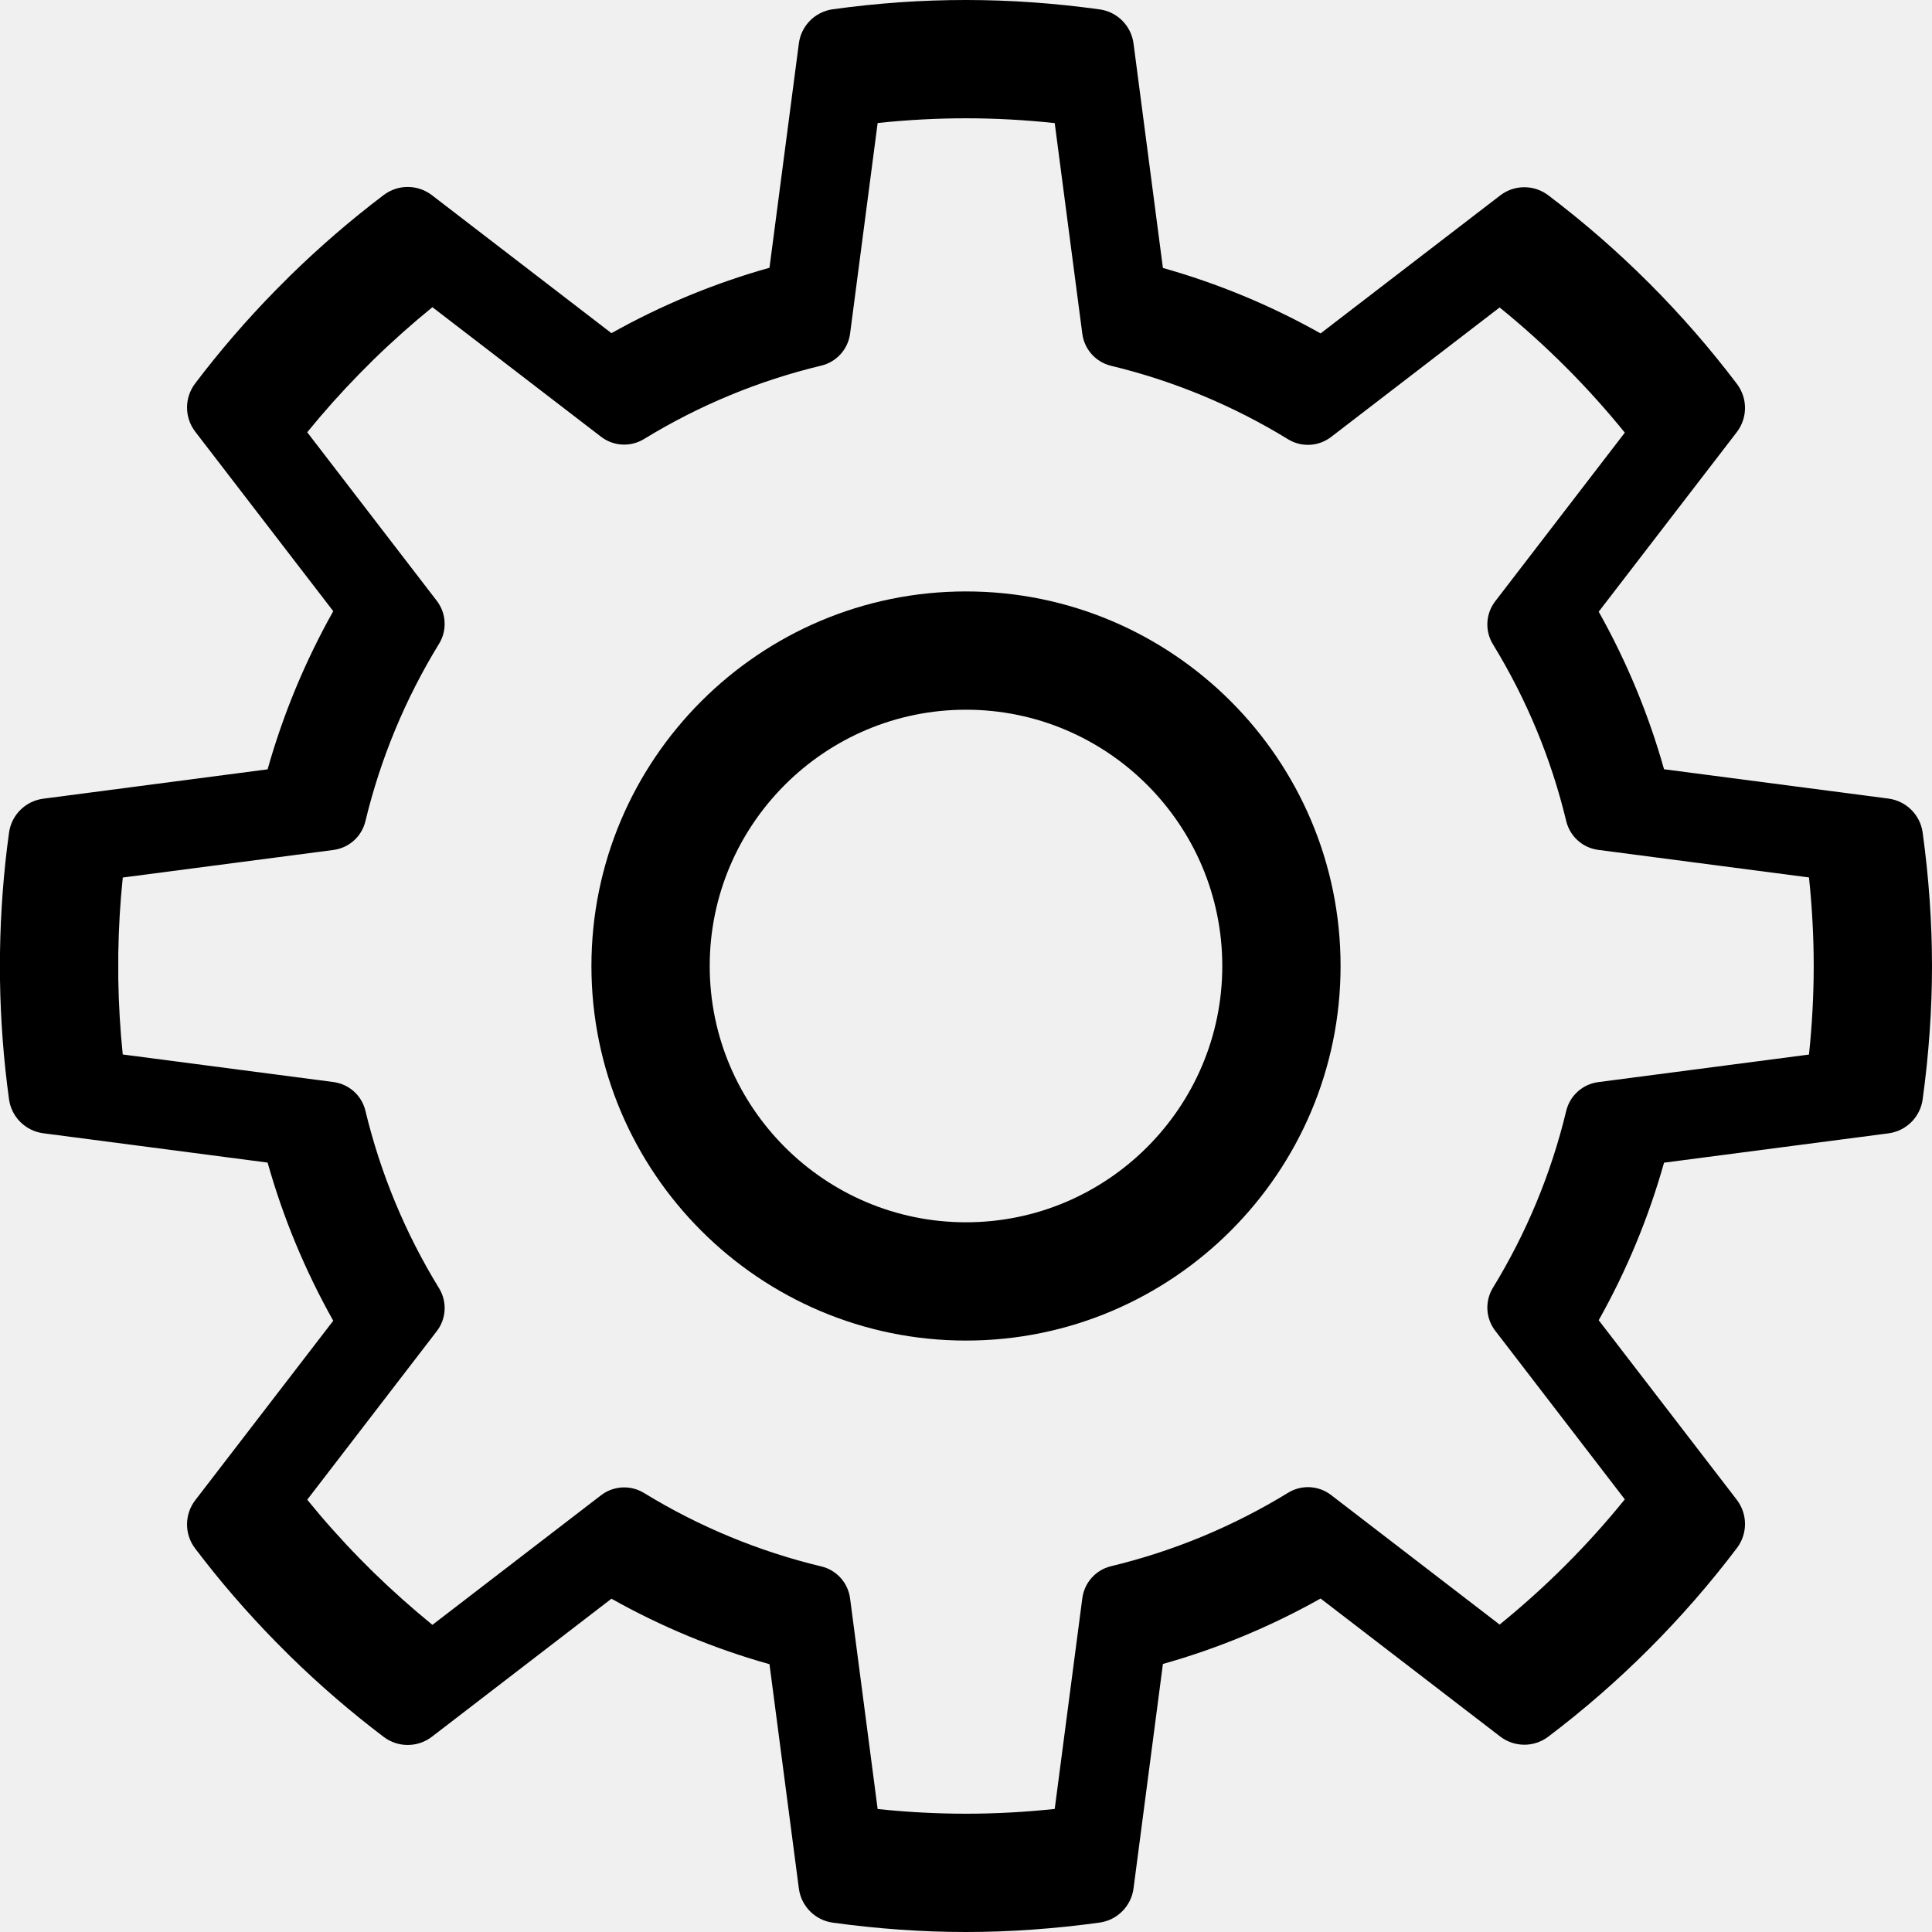
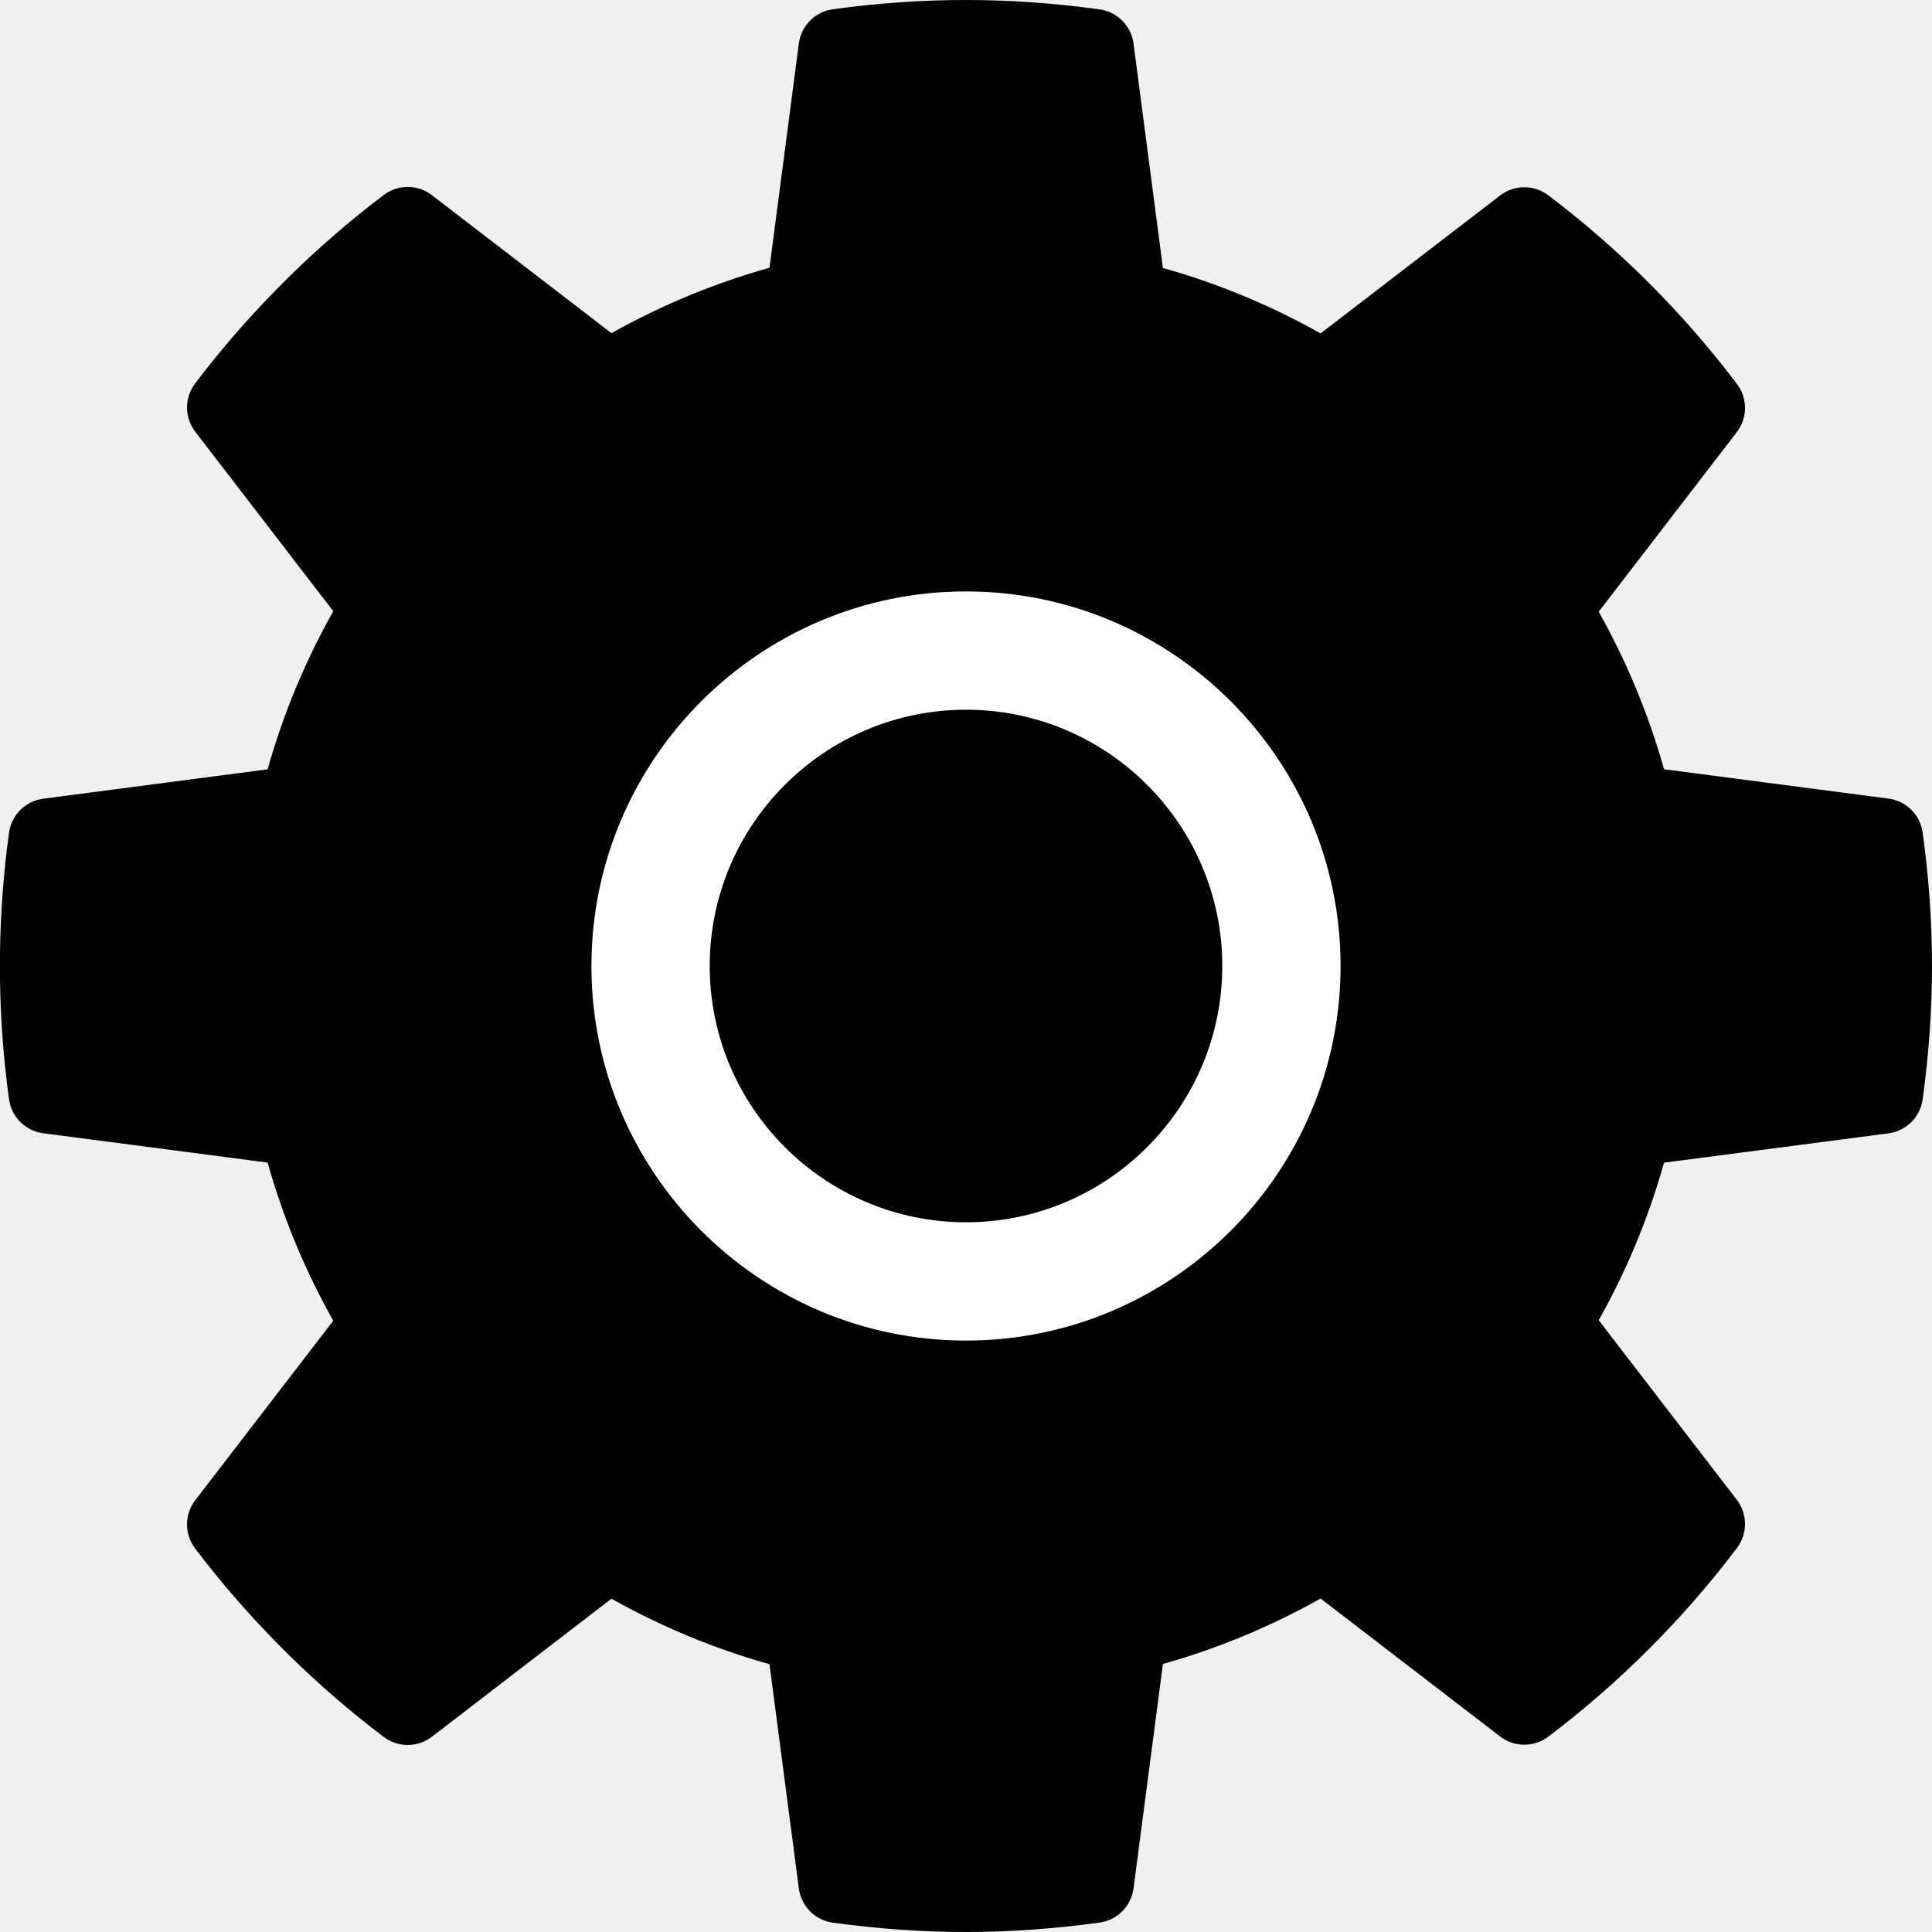
<svg xmlns="http://www.w3.org/2000/svg" width="49px" height="49px" viewBox="0 0 49 49" version="1.1">
  <g id="Settings">
-     <path d="M0 9.5C0 4.262 4.262 0 9.5 0C14.738 0 19 4.262 19 9.5C19 14.738 14.738 19 9.5 19C4.262 19 0 14.738 0 9.5ZM3 9.5C3 13.084 5.916 16 9.5 16C13.083 16 16 13.084 16 9.5C16 5.915 13.083 3 9.5 3C5.916 3 3 5.915 3 9.5Z" transform="translate(15 15)" id="Fill-1016" fill="#000000" fill-rule="evenodd" stroke="none" />
-     <path d="M47.896 20.254C48.346 20.314 48.701 20.666 48.763 21.115C48.92 22.258 49 23.397 49 24.499C49 25.602 48.92 26.741 48.763 27.883C48.701 28.332 48.346 28.685 47.896 28.744L42.204 29.488C41.812 30.881 41.257 32.22 40.547 33.484L44.049 38.038C44.325 38.398 44.327 38.898 44.054 39.26C42.686 41.067 41.076 42.678 39.268 44.046C38.907 44.32 38.407 44.318 38.048 44.042L33.493 40.542C32.229 41.253 30.888 41.81 29.494 42.202L28.749 47.894C28.69 48.343 28.338 48.699 27.889 48.761C26.744 48.919 25.603 49 24.496 49C23.395 49 22.26 48.92 21.122 48.763C20.673 48.702 20.32 48.346 20.261 47.897L19.516 42.208C18.12 41.816 16.776 41.259 15.508 40.547L10.954 44.048C10.594 44.324 10.094 44.326 9.733 44.053C8.912 43.432 8.114 42.745 7.363 42.01L6.991 41.637C6.252 40.884 5.567 40.089 4.948 39.271C4.674 38.909 4.676 38.409 4.952 38.049L8.452 33.497C7.739 32.229 7.181 30.885 6.787 29.486L1.096 28.742C0.646 28.682 0.291 28.33 0.229 27.881C0.092 26.889 0.015 25.872 0 24.857L0 24.156C0.015 23.127 0.092 22.109 0.229 21.118C0.291 20.669 0.646 20.316 1.096 20.257L6.787 19.512C7.181 18.114 7.739 16.77 8.452 15.501L4.952 10.949C4.676 10.589 4.674 10.09 4.948 9.727C5.567 8.909 6.252 8.115 6.984 7.368L7.355 6.996C8.114 6.253 8.912 5.566 9.733 4.945C10.095 4.672 10.594 4.674 10.954 4.95L15.508 8.45C16.776 7.738 18.12 7.183 19.516 6.791L20.261 1.101C20.32 0.651 20.673 0.297 21.122 0.235C23.404 -0.08 25.605 -0.078 27.889 0.238C28.338 0.3 28.69 0.654 28.749 1.104L29.494 6.796C30.888 7.189 32.229 7.745 33.493 8.456L38.048 4.957C38.407 4.68 38.907 4.679 39.268 4.953C41.076 6.321 42.686 7.932 44.054 9.739C44.327 10.101 44.325 10.601 44.049 10.96L40.547 15.514C41.257 16.779 41.812 18.118 42.204 19.51L47.896 20.254ZM40.535 27.445L45.88 26.746C45.96 25.987 46 25.234 46 24.5C46 23.767 45.96 23.014 45.88 22.254L40.535 21.555C40.139 21.503 39.817 21.213 39.723 20.825C39.343 19.242 38.717 17.733 37.864 16.34C37.656 16 37.679 15.566 37.922 15.25L41.209 10.973C40.265 9.808 39.2 8.743 38.034 7.798L33.759 11.083C33.441 11.326 33.008 11.349 32.669 11.141C31.274 10.286 29.764 9.659 28.178 9.277C27.791 9.183 27.502 8.861 27.45 8.466L26.75 3.122C25.232 2.96 23.777 2.96 22.259 3.12L21.56 8.462C21.508 8.857 21.218 9.18 20.83 9.273C19.243 9.653 17.73 10.28 16.333 11.135C15.992 11.343 15.56 11.32 15.244 11.077L10.967 7.791C10.45 8.212 9.945 8.661 9.461 9.134L9.121 9.475C8.656 9.95 8.211 10.448 7.792 10.963L11.078 15.238C11.321 15.555 11.344 15.988 11.135 16.328C10.278 17.726 9.65 19.24 9.268 20.827C9.175 21.215 8.852 21.505 8.457 21.557L3.114 22.256C3.047 22.894 3.01 23.541 3 24.186L3 24.829C3.01 25.464 3.047 26.107 3.113 26.744L8.457 27.443C8.852 27.495 9.175 27.784 9.268 28.172C9.65 29.761 10.278 31.275 11.135 32.672C11.344 33.012 11.321 33.446 11.078 33.761L7.792 38.036C8.211 38.552 8.658 39.053 9.127 39.532L9.468 39.874C9.947 40.34 10.45 40.789 10.967 41.21L15.244 37.923C15.56 37.68 15.993 37.658 16.333 37.865C17.73 38.72 19.243 39.347 20.83 39.728C21.218 39.82 21.508 40.143 21.56 40.539L22.259 45.881C23.777 46.04 25.232 46.04 26.75 45.879L27.45 40.535C27.502 40.139 27.791 39.816 28.178 39.723C29.764 39.341 31.274 38.714 32.669 37.86C33.009 37.651 33.443 37.674 33.759 37.917L38.034 41.203C39.2 40.257 40.265 39.193 41.209 38.027L37.922 33.75C37.679 33.434 37.656 33.001 37.864 32.661C38.717 31.267 39.343 29.758 39.723 28.174C39.817 27.786 40.139 27.497 40.535 27.445Z" id="Fill-1017" fill="#000000" fill-rule="evenodd" stroke="none" />
+     <path d="M48.763 21.115C48.701 20.666 48.346 20.314 47.896 20.254L42.204 19.51C41.812 18.118 41.257 16.779 40.547 15.514L44.049 10.96C44.325 10.601 44.327 10.101 44.054 9.739C42.686 7.932 41.076 6.321 39.268 4.953C38.907 4.679 38.407 4.68 38.048 4.957L33.493 8.456C32.229 7.745 30.888 7.189 29.494 6.796L28.749 1.104C28.69 0.654 28.338 0.3 27.889 0.238C25.605 -0.078 23.404 -0.08 21.122 0.235C20.673 0.297 20.32 0.651 20.261 1.101L19.516 6.791C18.12 7.183 16.776 7.738 15.508 8.45L10.954 4.95C10.594 4.674 10.095 4.672 9.733 4.945C8.912 5.566 8.114 6.253 7.355 6.996L6.984 7.368C6.252 8.115 5.567 8.909 4.948 9.727C4.674 10.09 4.676 10.589 4.952 10.949L8.452 15.501C7.739 16.77 7.181 18.114 6.787 19.512L1.096 20.257C0.646 20.316 0.291 20.669 0.229 21.118C0.092 22.109 0.015 23.127 0 24.156L0 24.857C0.015 25.872 0.092 26.889 0.229 27.881C0.291 28.33 0.646 28.682 1.096 28.742L6.787 29.486C7.181 30.885 7.739 32.229 8.452 33.497L4.952 38.049C4.676 38.409 4.674 38.909 4.948 39.271C5.567 40.089 6.252 40.884 6.991 41.637L7.363 42.01C8.114 42.745 8.912 43.432 9.733 44.053C10.094 44.326 10.594 44.324 10.954 44.048L15.508 40.547C16.776 41.259 18.12 41.816 19.516 42.208L20.261 47.897C20.32 48.346 20.673 48.702 21.122 48.763C22.26 48.92 23.395 49 24.496 49C25.603 49 26.744 48.919 27.889 48.761C28.338 48.699 28.69 48.343 28.749 47.894L29.494 42.202C30.888 41.81 32.229 41.253 33.493 40.542L38.048 44.042C38.407 44.318 38.907 44.32 39.268 44.046C41.076 42.678 42.686 41.067 44.054 39.26C44.327 38.898 44.325 38.398 44.049 38.038L40.547 33.484C41.257 32.22 41.812 30.881 42.204 29.488L47.896 28.744C48.346 28.685 48.701 28.332 48.763 27.883C48.92 26.741 49 25.602 49 24.499C49 23.397 48.92 22.258 48.763 21.115L48.763 21.115Z" id="Fill-1017" fill="#000000" stroke="none" />
+     <path d="M0 9.5C0 4.262 4.262 0 9.5 0C14.738 0 19 4.262 19 9.5C19 14.738 14.738 19 9.5 19C4.262 19 0 14.738 0 9.5ZM3 9.5C3 13.084 5.916 16 9.5 16C13.083 16 16 13.084 16 9.5C16 5.915 13.083 3 9.5 3C5.916 3 3 5.915 3 9.5Z" transform="translate(15 15)" id="Fill-1016" fill="#FFFFFF" fill-rule="evenodd" stroke="none" />
  </g>
</svg>
